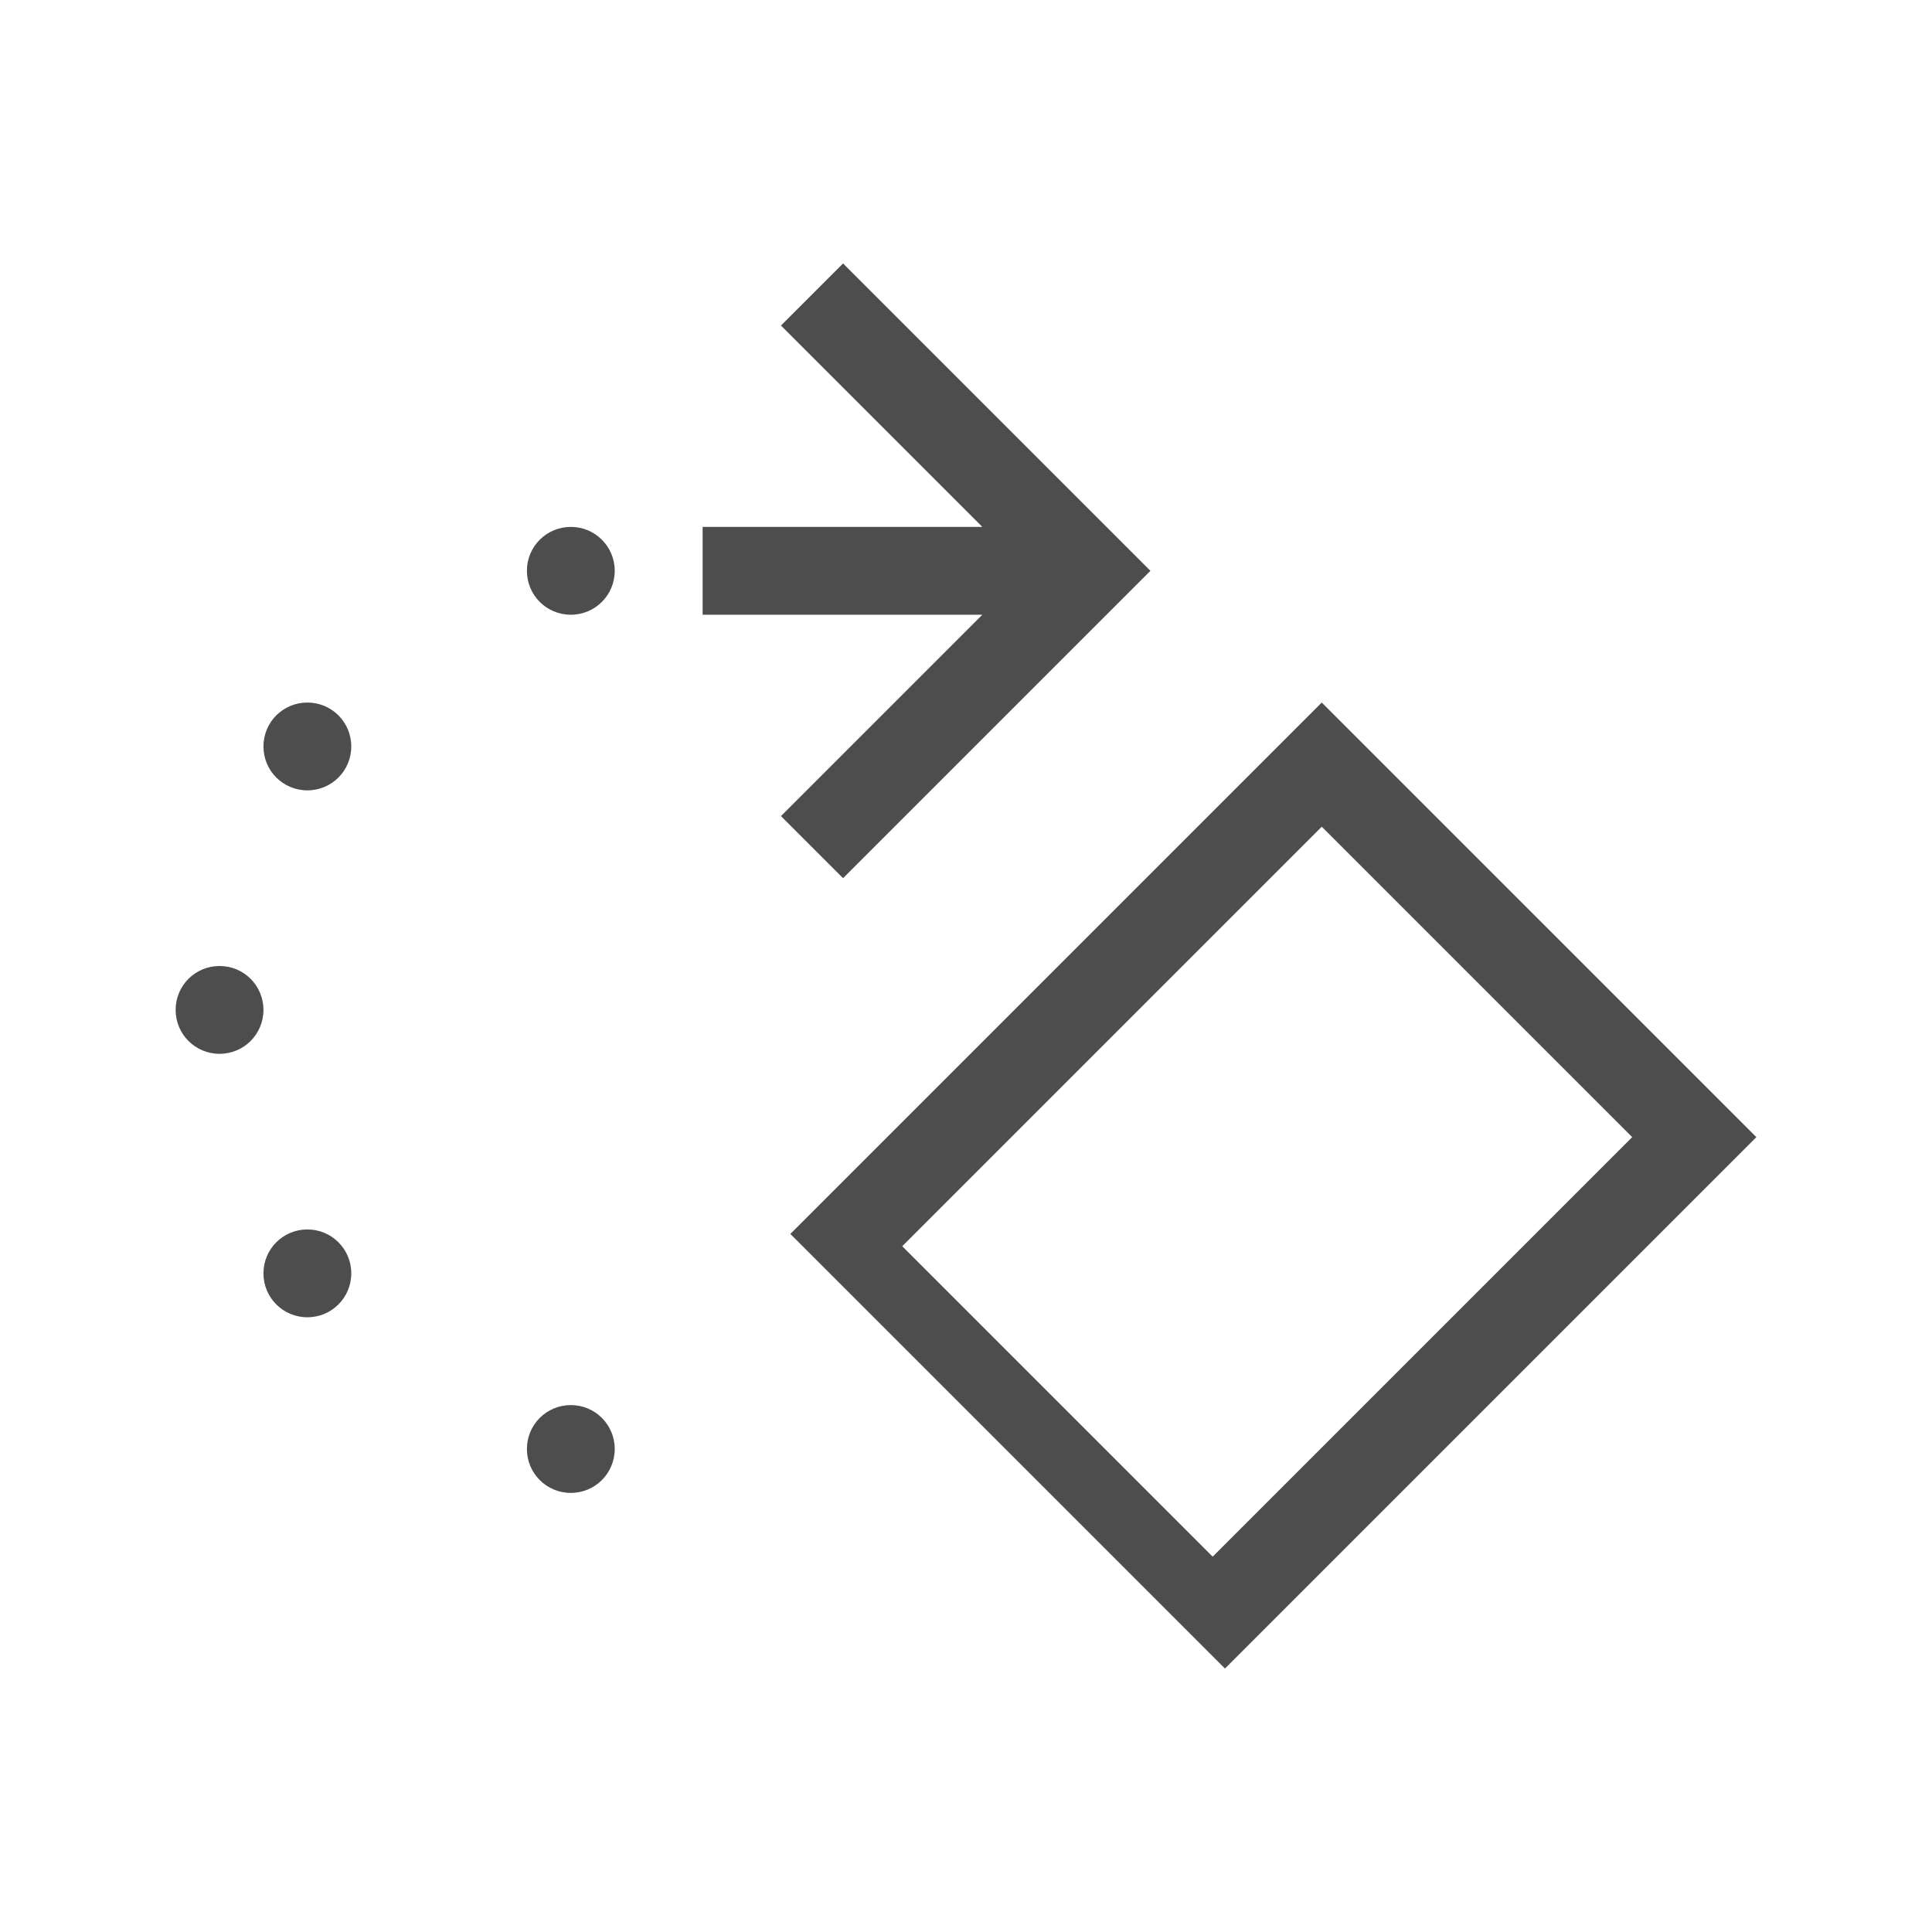
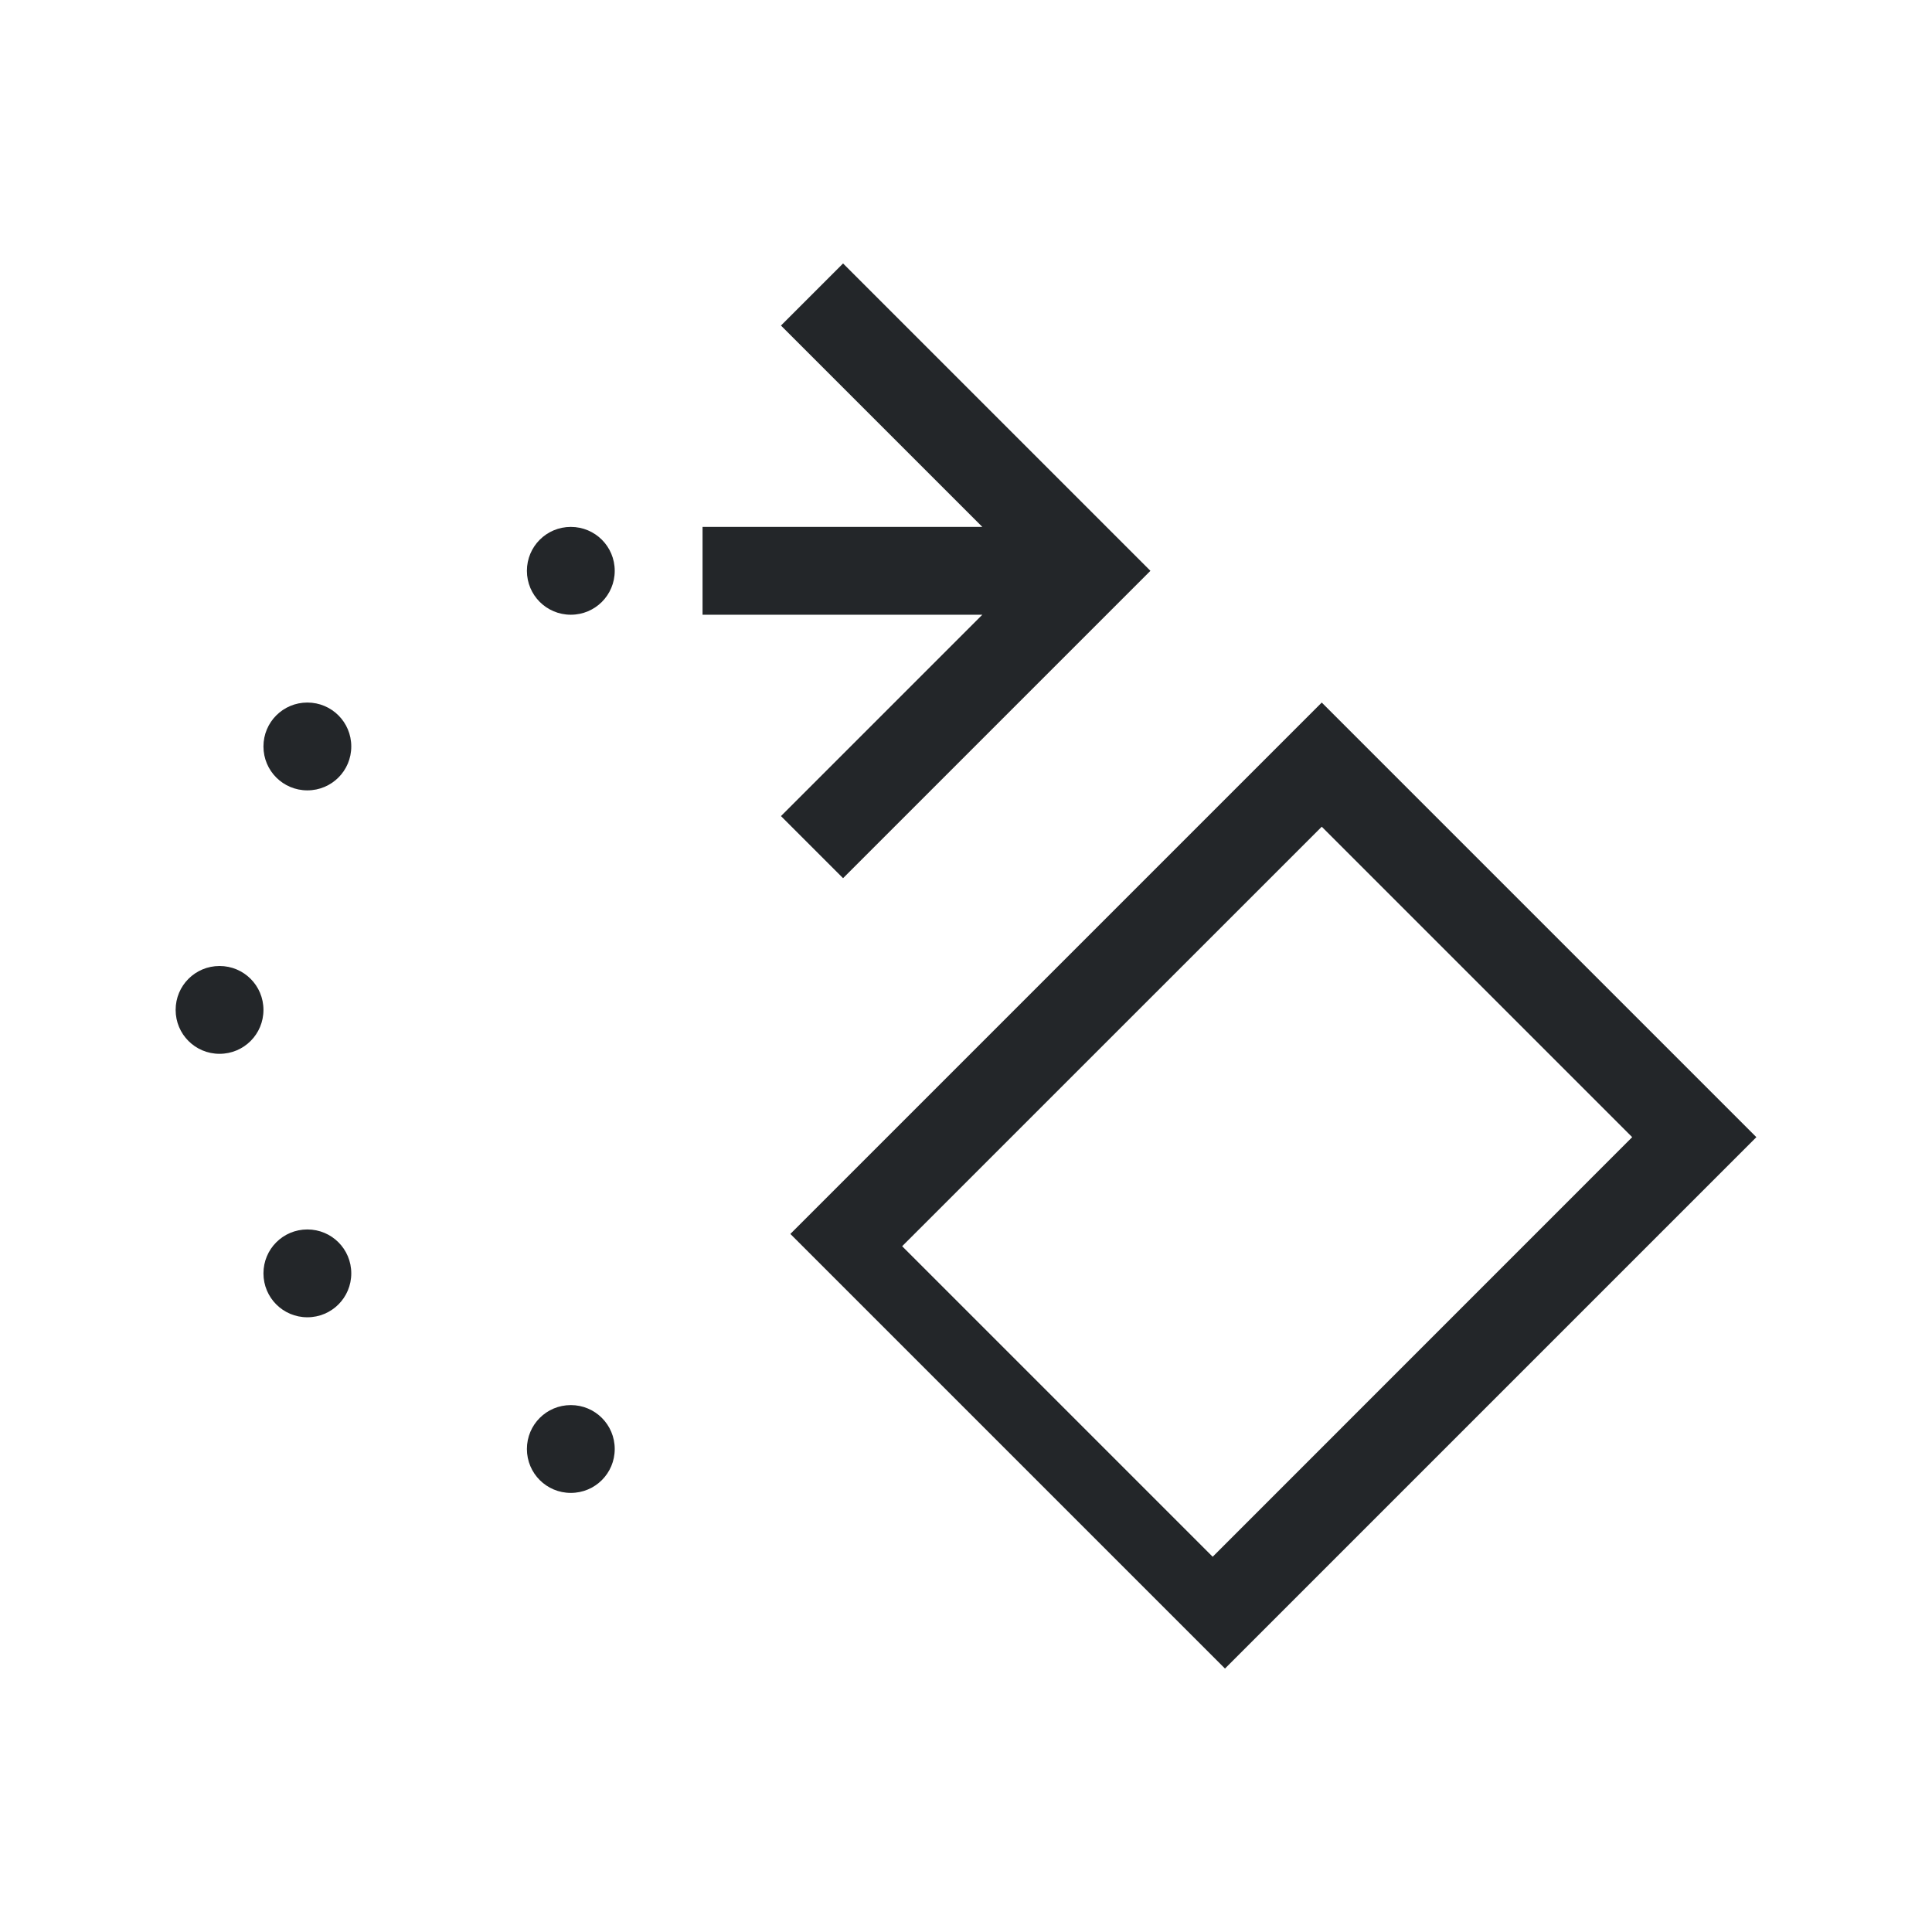
- <svg xmlns="http://www.w3.org/2000/svg" width="22" height="22" id="svg18109" version="1.1">
-   <defs id="defs18111" />
-   <g id="layer1" transform="translate(0,-1030.362)">
-     <path style="color:#000000;text-decoration:none;text-decoration-line:none;text-decoration-style:solid;text-decoration-color:#000000;clip-rule:nonzero;display:inline;overflow:visible;visibility:visible;opacity:1;isolation:auto;mix-blend-mode:normal;color-interpolation:sRGB;color-interpolation-filters:linearRGB;solid-color:#000000;solid-opacity:1;fill:#4d4d4d;fill-opacity:1;fill-rule:nonzero;stroke:none;stroke-width:1;stroke-linecap:butt;stroke-linejoin:miter;stroke-miterlimit:4;stroke-dasharray:none;stroke-dashoffset:0;stroke-opacity:1;color-rendering:auto;image-rendering:auto;shape-rendering:auto;text-rendering:auto;enable-background:accumulate" d="m 9.6,1033.362 3.293,3.293 0.207,0.207 -0.207,0.207 -3.293,3.293 -0.707,-0.707 2.293,-2.293 -2.285,0 -0.9,0 0,-1 0.9,0 2.285,0 -2.293,-2.293 0.707,-0.707 z m -3.1,3 c 0.277,0 0.5,0.223 0.5,0.5 0,0.277 -0.223,0.5 -0.5,0.5 -0.277,0 -0.5,-0.223 -0.5,-0.5 0,-0.277 0.223,-0.5 0.5,-0.5 z m 8.551,2 L 20,1043.311 13.949,1049.362 9,1044.413 l 6.051,-6.051 z m -11.551,0 c 0.277,0 0.5,0.223 0.5,0.5 0,0.277 -0.223,0.5 -0.5,0.5 -0.277,0 -0.5,-0.223 -0.5,-0.5 0,-0.277 0.223,-0.5 0.5,-0.5 z m 11.551,1.414 -4.777,4.777 3.535,3.535 4.777,-4.777 -3.535,-3.535 z M 2.5,1041.362 c 0.277,0 0.5,0.223 0.5,0.5 0,0.277 -0.223,0.5 -0.5,0.5 -0.277,0 -0.5,-0.223 -0.5,-0.5 0,-0.277 0.223,-0.5 0.5,-0.5 z m 1,3 c 0.277,0 0.5,0.223 0.5,0.5 0,0.277 -0.223,0.5 -0.5,0.5 -0.277,0 -0.5,-0.223 -0.5,-0.5 0,-0.277 0.223,-0.5 0.5,-0.5 z m 3,2 c 0.277,0 0.5,0.223 0.5,0.5 0,0.277 -0.223,0.5 -0.5,0.5 -0.277,0 -0.5,-0.223 -0.5,-0.5 0,-0.277 0.223,-0.5 0.5,-0.5 z" id="rect4144" />
-   </g>
+ <svg xmlns="http://www.w3.org/2000/svg" viewBox="0 0 22 22">
+   <defs id="defs3051">
+     <style type="text/css" id="current-color-scheme">
+       .ColorScheme-Text {
+         color:#232629;
+       }
+       </style>
+   </defs>
+   <path style="fill:currentColor;fill-opacity:1;stroke:none" d="M 9.6 3 L 8.893 3.707 L 11.186 6 L 8.9 6 L 8 6 L 8 7 L 8.9 7 L 11.186 7 L 8.893 9.293 L 9.6 10 L 12.893 6.707 L 13.1 6.5 L 12.893 6.293 L 9.6 3 z M 6.5 6 C 6.223 6 6 6.223 6 6.5 C 6 6.777 6.223 7 6.5 7 C 6.777 7 7 6.777 7 6.5 C 7 6.223 6.777 6 6.5 6 z M 3.5 8 C 3.223 8 3 8.223 3 8.5 C 3 8.777 3.223 9 3.5 9 C 3.777 9 4 8.777 4 8.5 C 4 8.223 3.777 8 3.5 8 z M 15.051 8 L 9 14.051 L 13.949 19 L 20 12.949 L 15.051 8 z M 15.051 9.414 L 18.586 12.949 L 13.809 17.727 L 10.273 14.191 L 15.051 9.414 z M 2.5 11 C 2.223 11 2 11.223 2 11.5 C 2 11.777 2.223 12 2.5 12 C 2.777 12 3 11.777 3 11.5 C 3 11.223 2.777 11 2.5 11 z M 3.5 14 C 3.223 14 3 14.223 3 14.5 C 3 14.777 3.223 15 3.5 15 C 3.777 15 4 14.777 4 14.5 C 4 14.223 3.777 14 3.5 14 z M 6.5 16 C 6.223 16 6 16.223 6 16.5 C 6 16.777 6.223 17 6.5 17 C 6.777 17 7 16.777 7 16.5 C 7 16.223 6.777 16 6.5 16 z " class="ColorScheme-Text" />
</svg>
